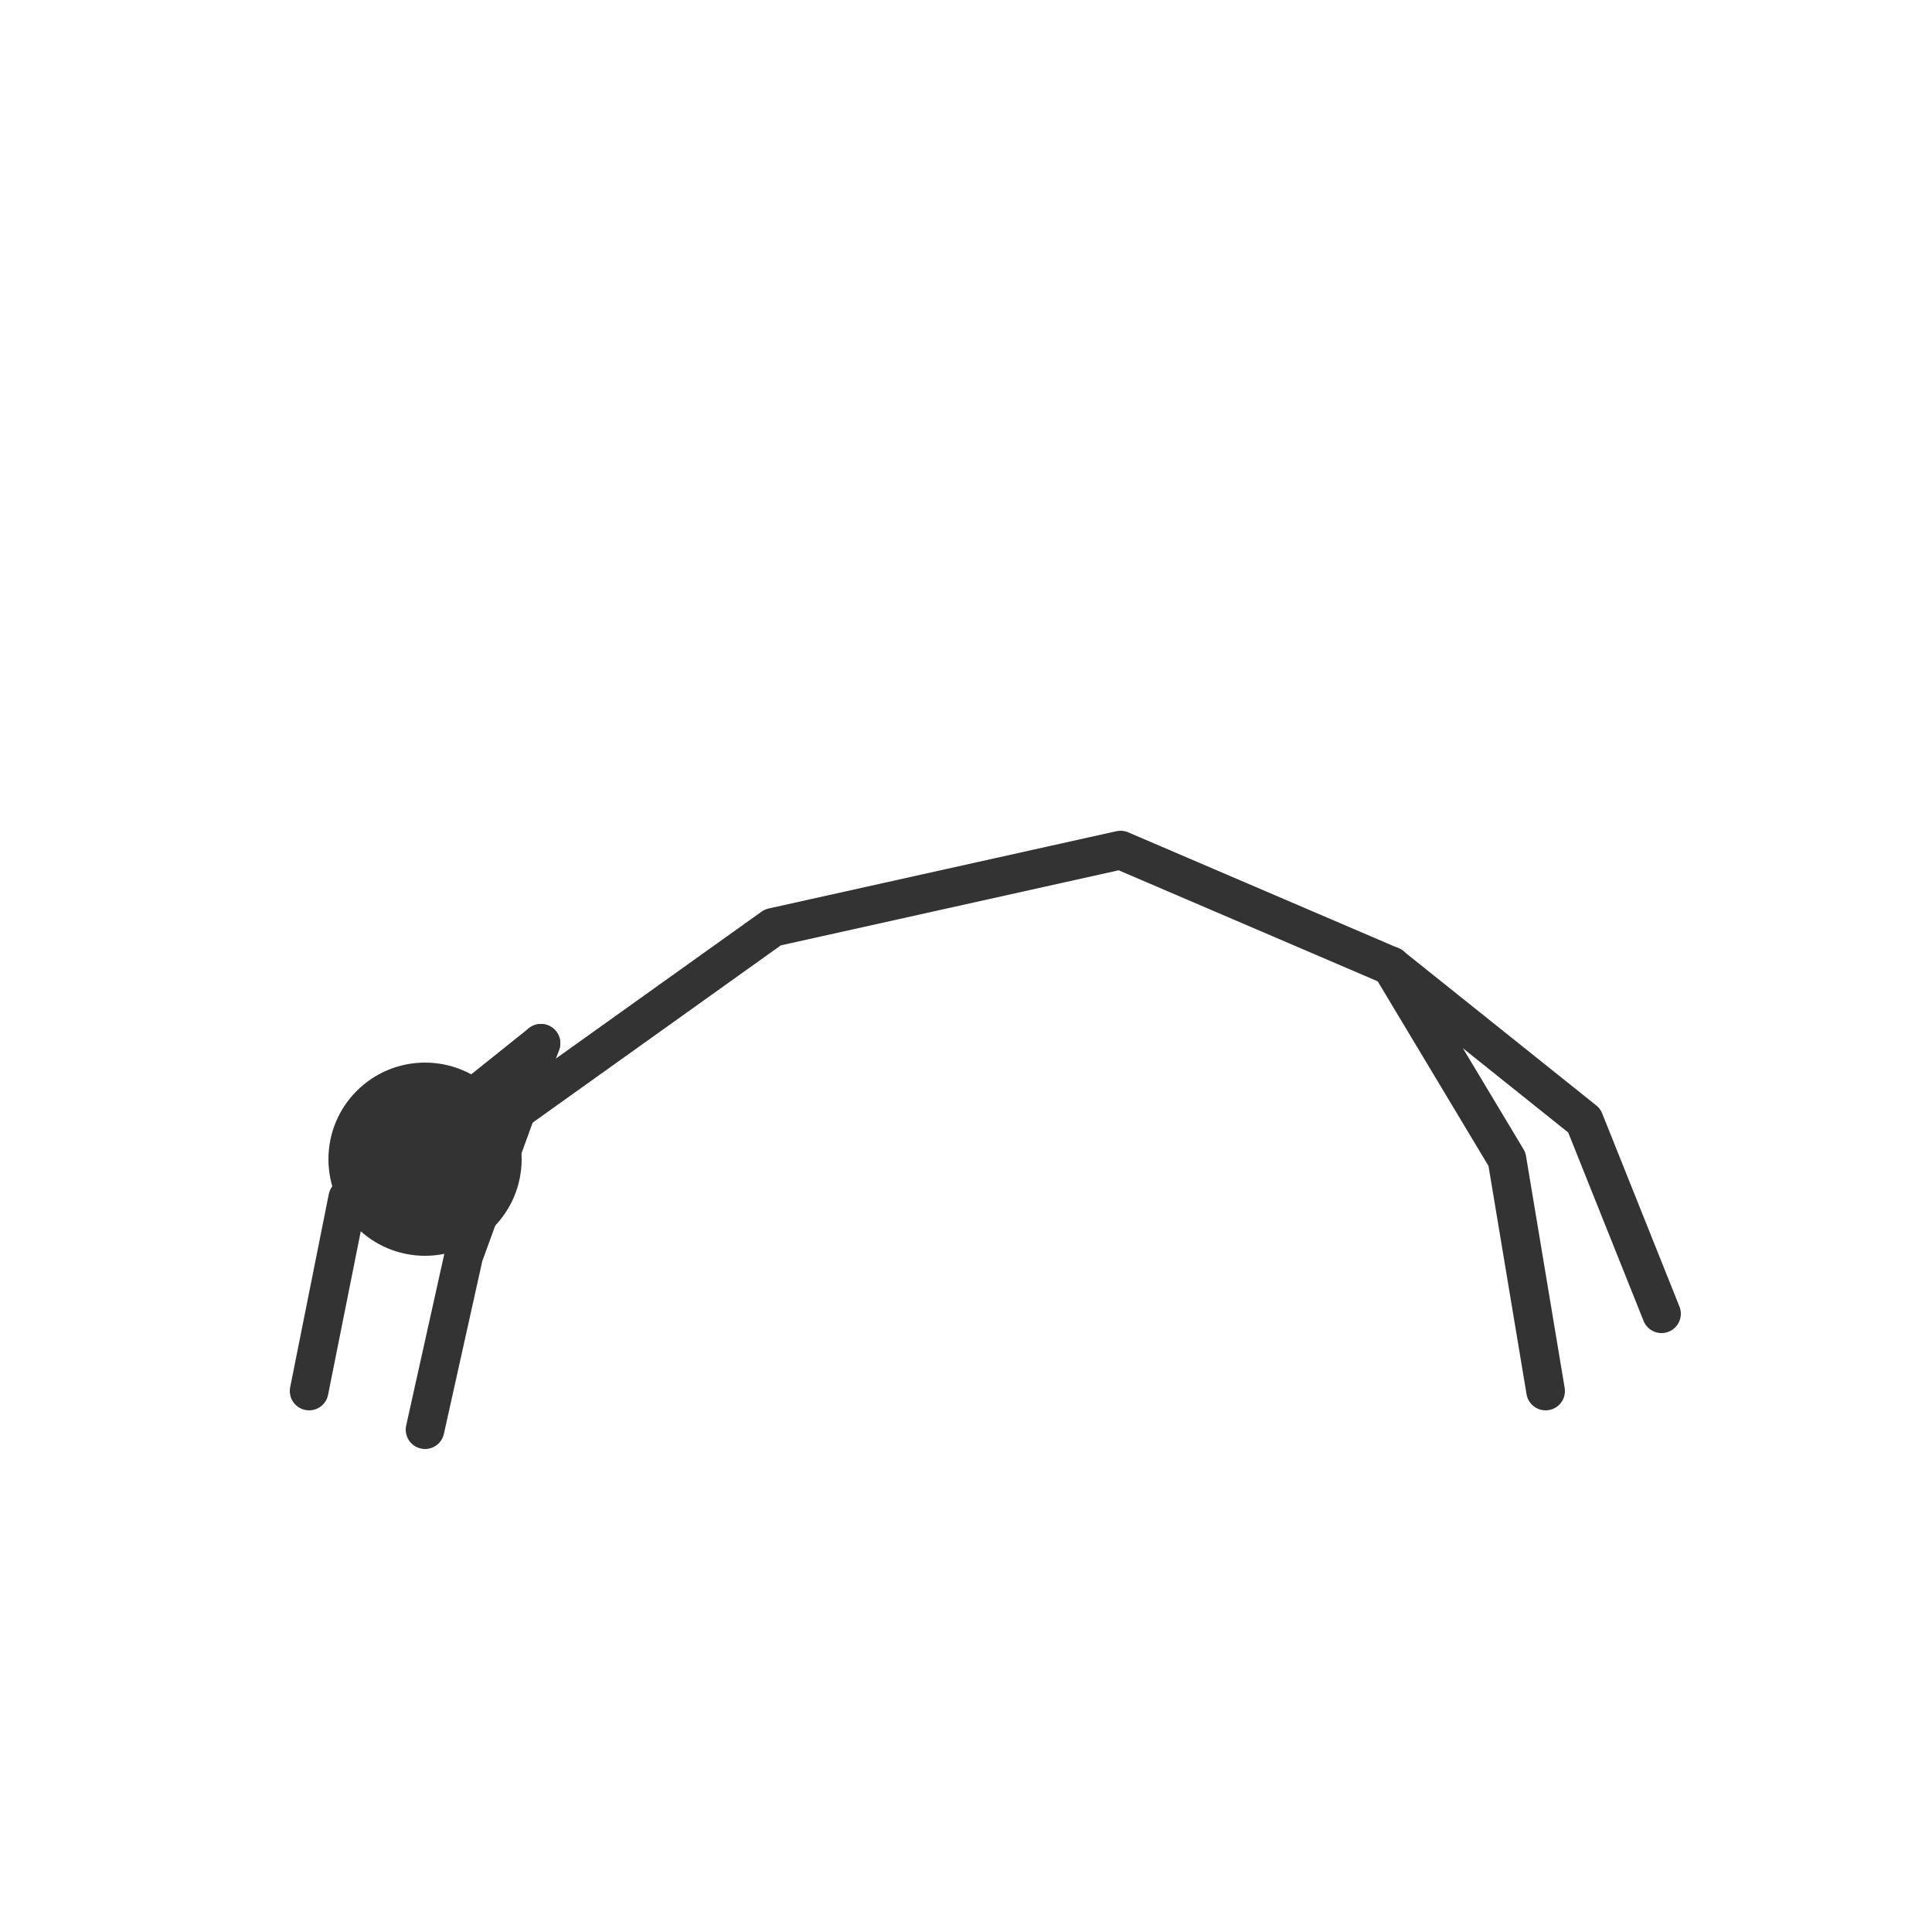
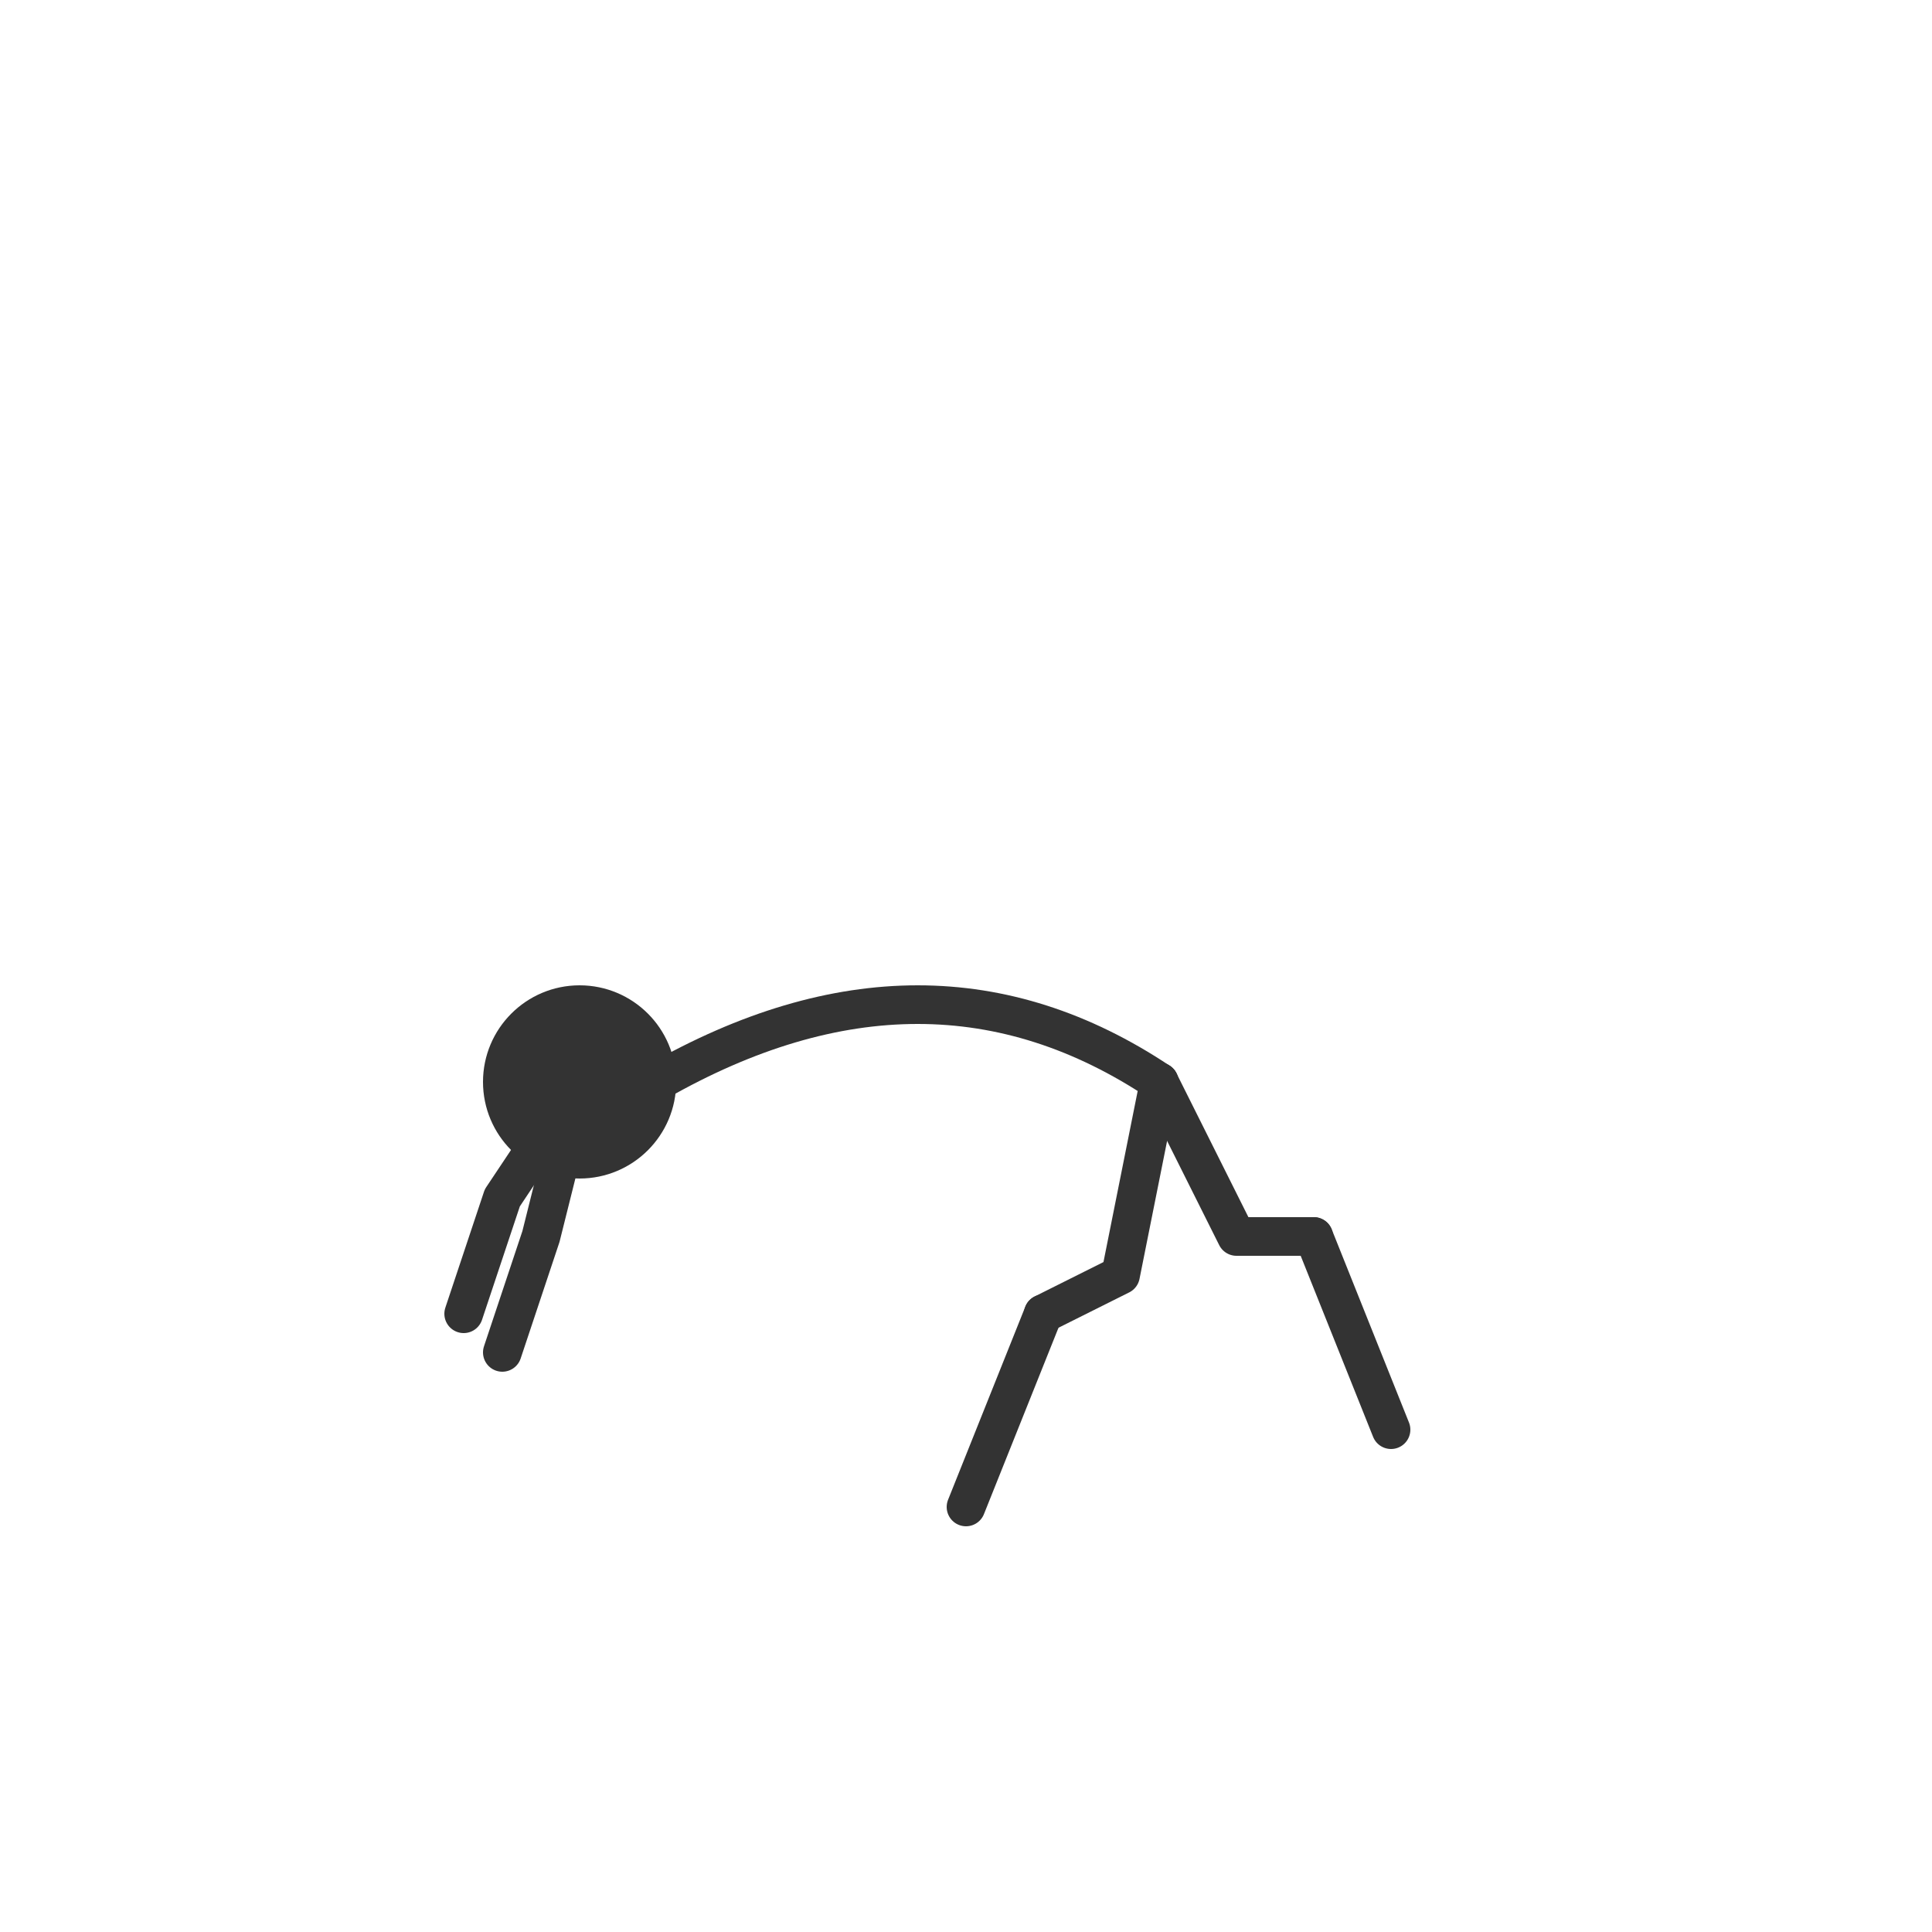
- <svg xmlns="http://www.w3.org/2000/svg" viewBox="0 0 100 100" width="100" height="100">
+ <svg xmlns="http://www.w3.org/2000/svg" viewBox="0 0 100 100">
  <g fill="none" stroke="#333" stroke-width="2" stroke-linecap="round" stroke-linejoin="round">
-     <circle cx="22" cy="60" r="4" fill="#333" />
-     <polyline points="26,58 40,48 58,44 72,50" />
-     <polyline points="28,54 24,65 22,74" />
-     <polyline points="28,54 18,62 16,72" />
-     <polyline points="72,50 78,60 80,72" />
-     <polyline points="72,50 82,58 86,68" />
+     <circle cx="30" cy="56" r="4" fill="#333" />
+     <path d="M34,56 Q48,48 60,56" fill="none" />
+     <polyline points="30,56 26,62 24,68" />
+     <polyline points="30,56 28,64 26,70" />
+     <polyline points="60,56 58,66 54,68" />
+     <polyline points="60,56 64,64 68,64" />
+     <line x1="54" y1="68" x2="50" y2="78" />
+     <line x1="68" y1="64" x2="72" y2="74" />
  </g>
</svg>
